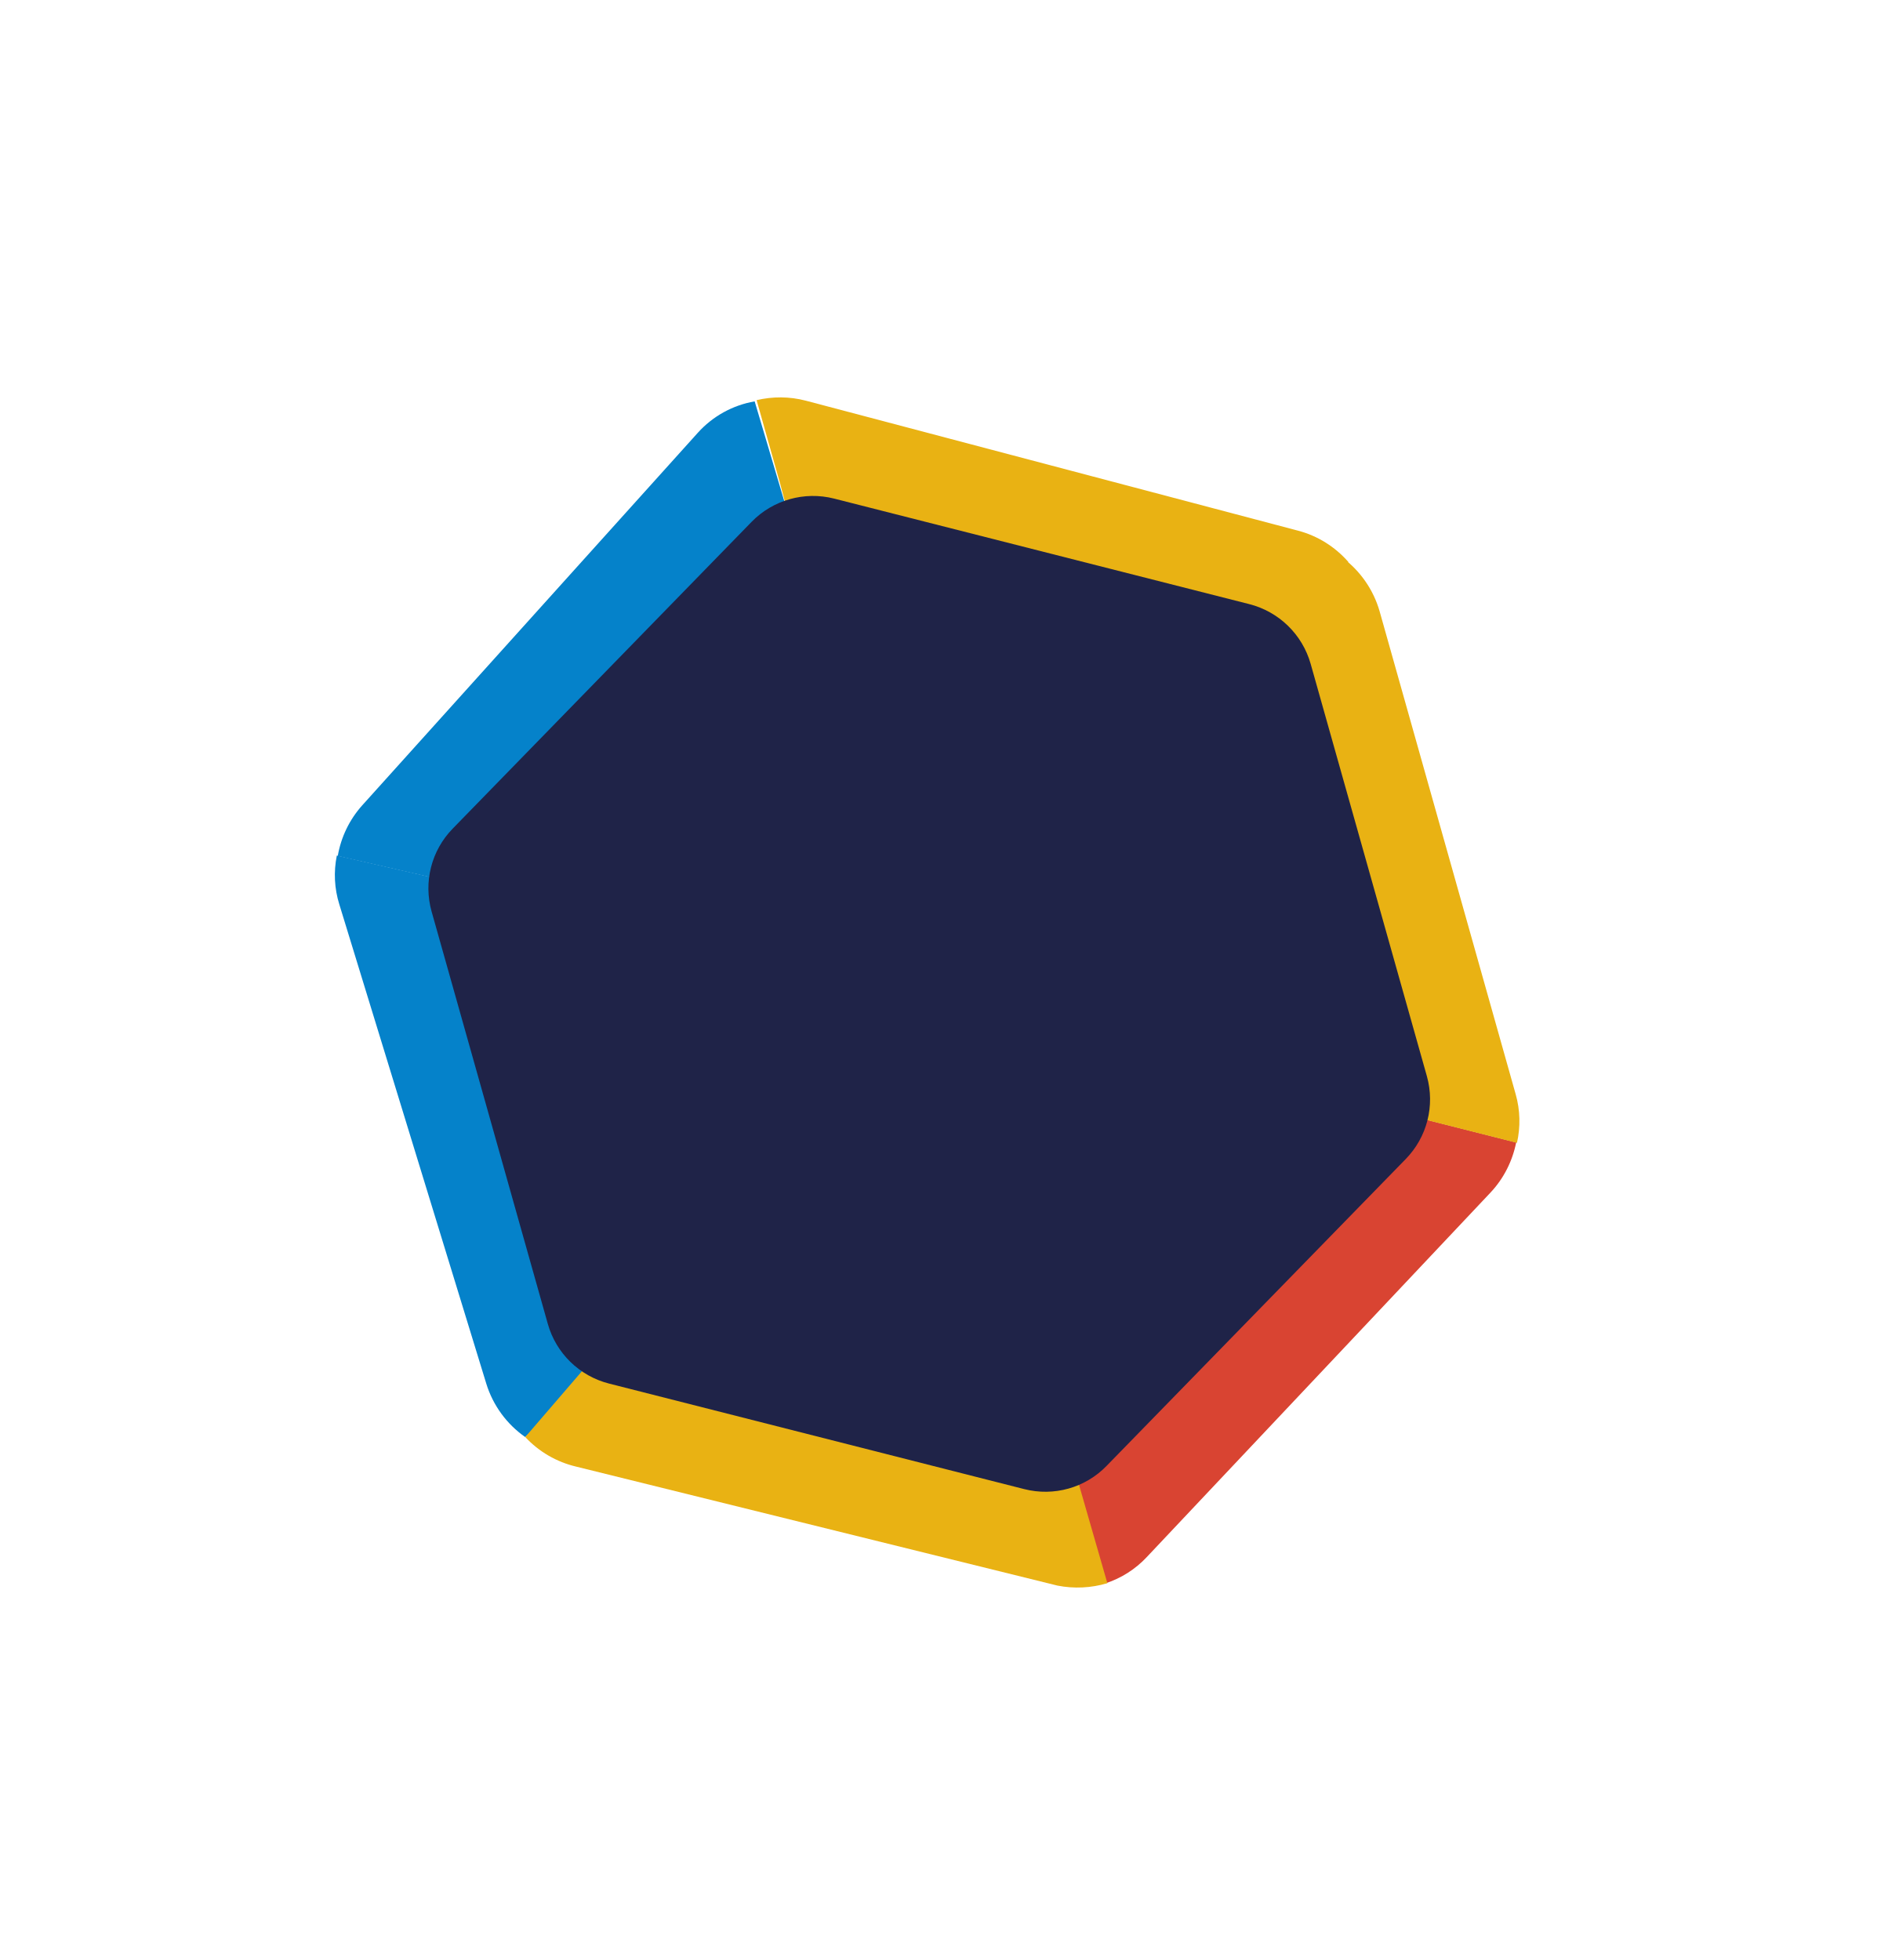
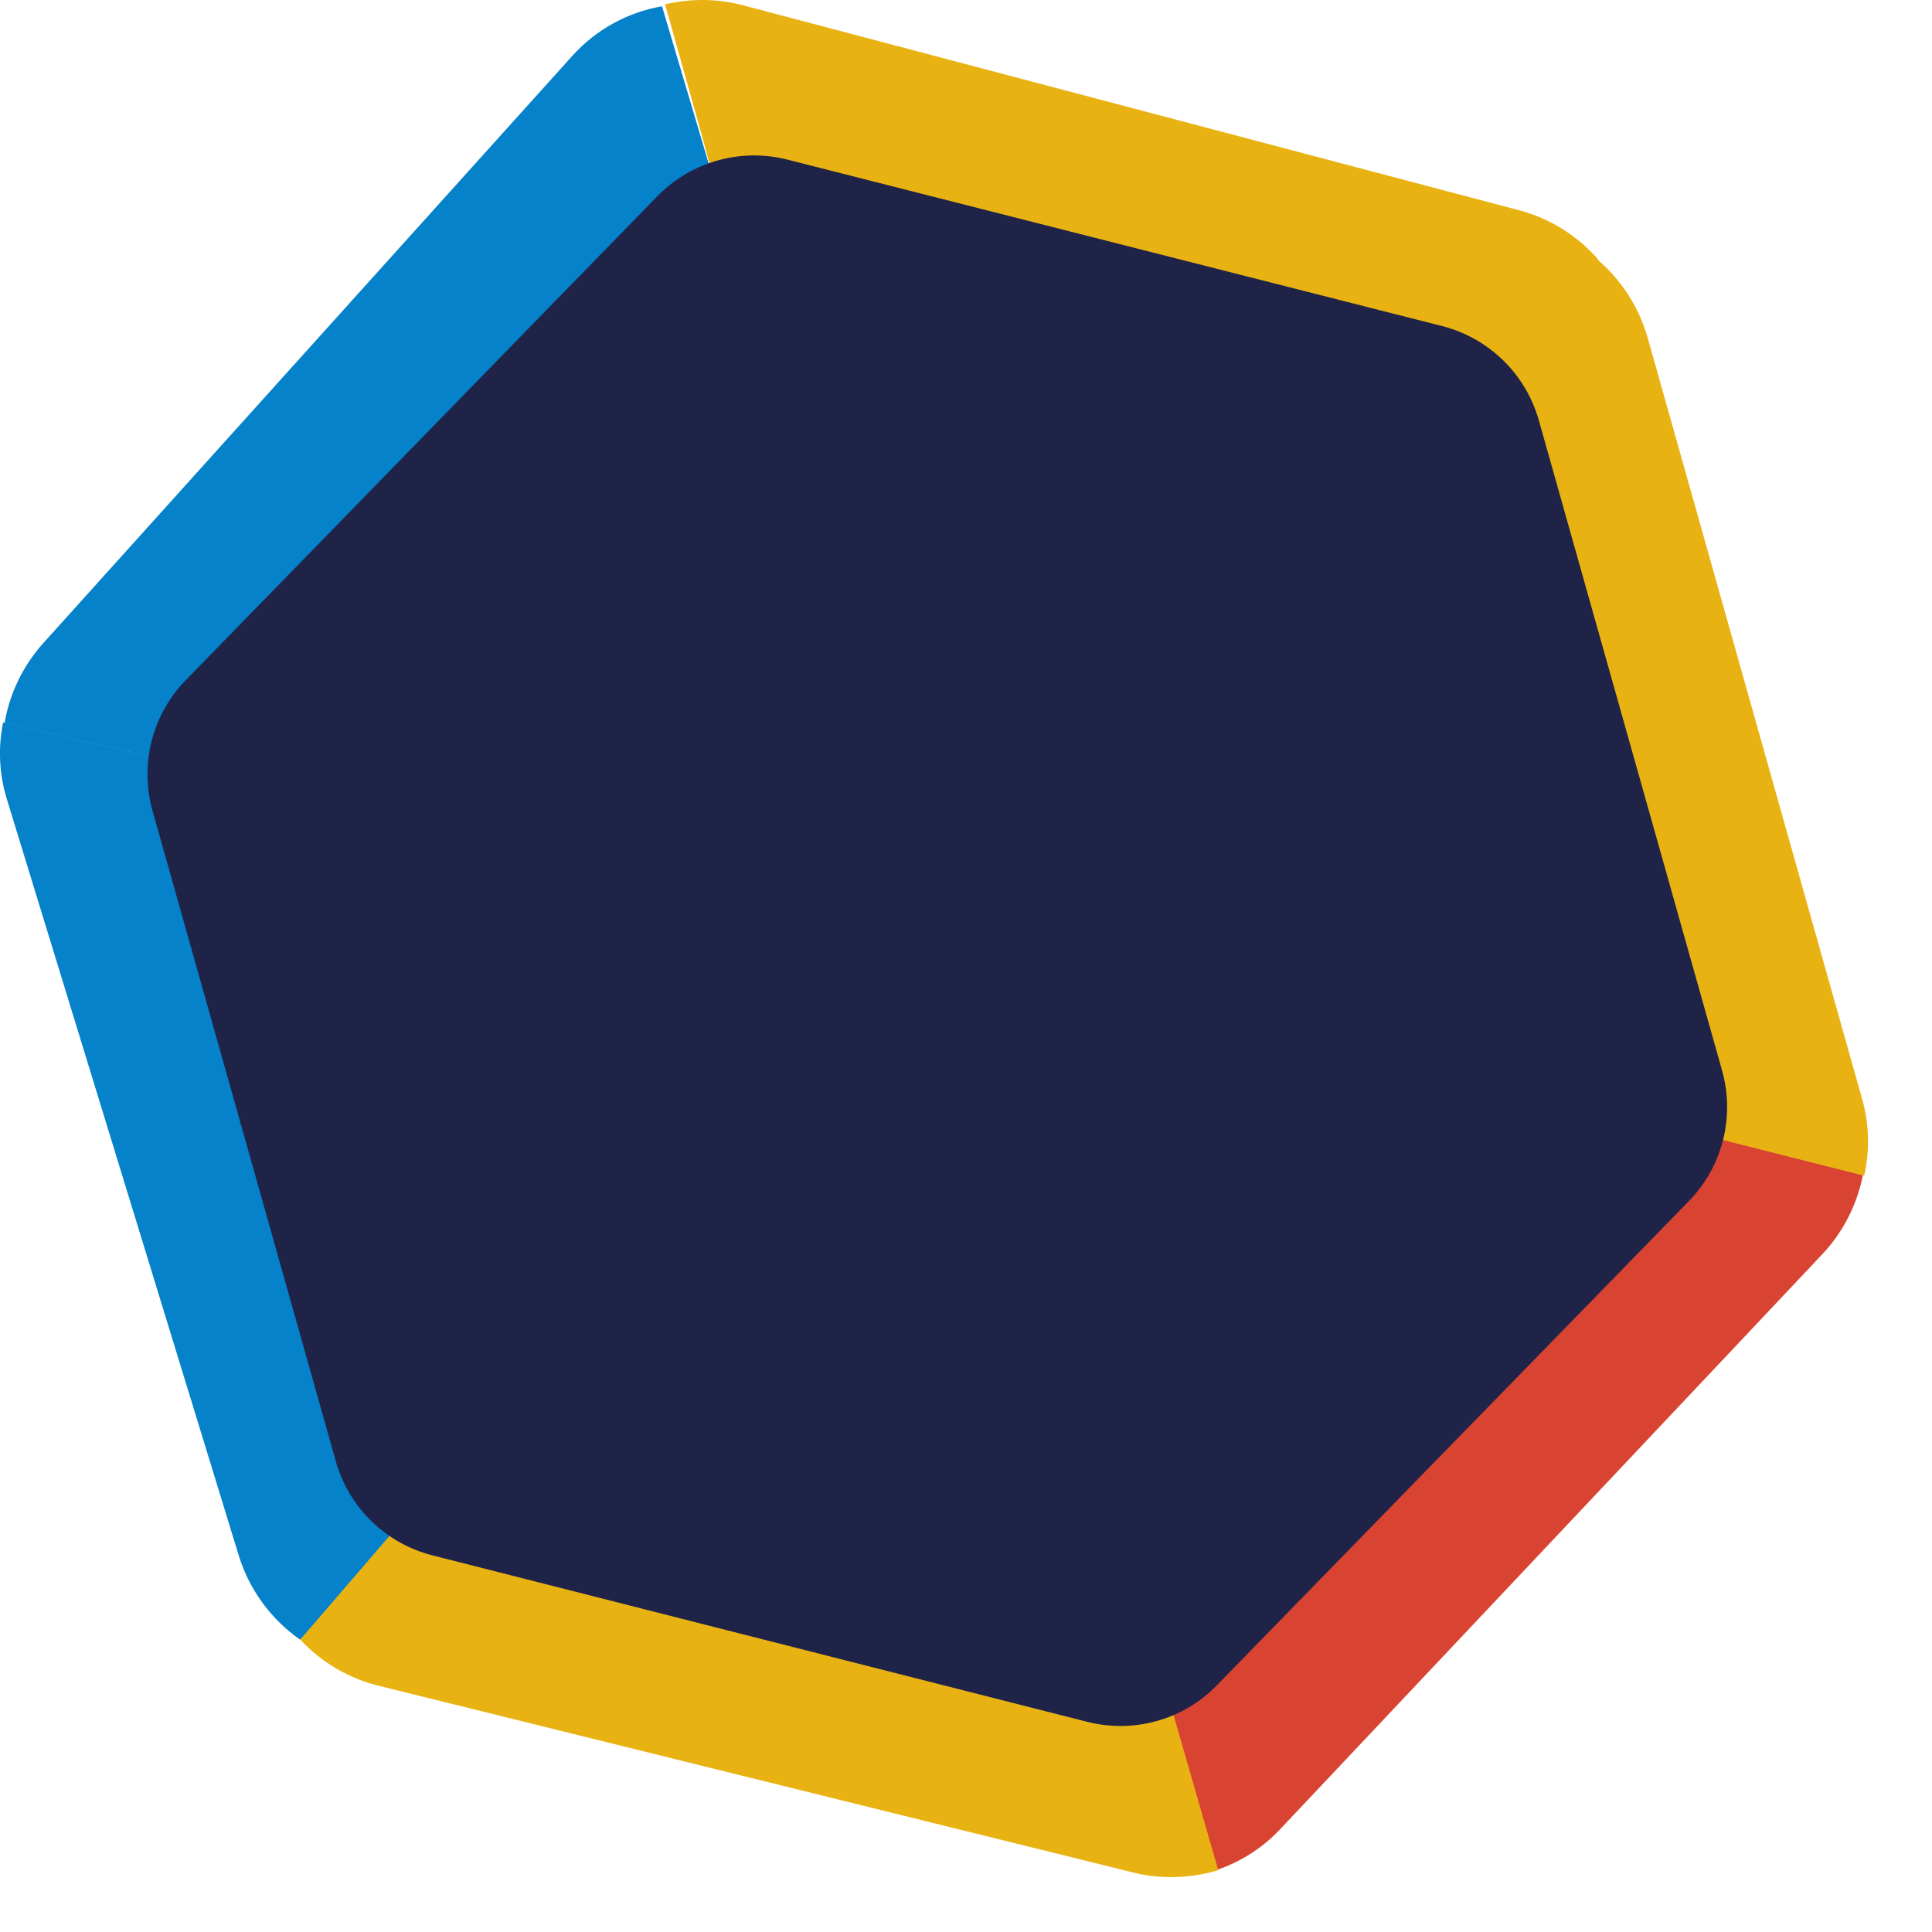
- <svg xmlns="http://www.w3.org/2000/svg" width="31" height="32" fill="none" viewBox="0 0 31 32">
-   <path fill="#0582ca" d="m15.18 16.187-9.666-2.212a1.66 1.66 0 0 1 .398-.825l5.478-6.082a1.62 1.62 0 0 1 .93-.515z" />
-   <path fill="#d94432" d="m15.138 16.22 9.614 2.432c-.06.3-.2.584-.416.815l-5.616 5.956a1.6 1.6 0 0 1-.68.43z" />
-   <path fill="#0582ca" d="m15.187 16.187-5.735 6.404-.878.871a1.66 1.66 0 0 1-.635-.871l-2.4-7.827a1.6 1.6 0 0 1-.04-.796z" />
-   <path fill="#e9b213" d="m15.13 16.22 5.88-6.272.897-.851c.293.216.513.525.616.885l2.22 7.88c.076.265.08.539.022.797z" />
-   <path fill="#e9b213" d="M15.056 16.628 12.74 7.912l-.388-1.379c.26-.061.536-.062.804.009l8.035 2.122c.324.085.606.266.82.509z" />
-   <path fill="#e9b213" d="m15.18 15.79 2.898 10.058a1.7 1.7 0 0 1-.816.039l-7.855-1.942a1.65 1.65 0 0 1-.832-.483z" />
-   <path fill="#1f2348" d="m23.294 17.57-1.897-6.731a1.4 1.4 0 0 0-1.003-.976L13.616 8.14a1.4 1.4 0 0 0-1.345.379l-4.88 5.009c-.35.358-.48.873-.345 1.354l1.897 6.732c.135.481.517.852 1 .975l6.778 1.723c.484.123.997-.02 1.345-.38l4.882-5.008c.35-.358.481-.872.346-1.354" />
+ <svg xmlns="http://www.w3.org/2000/svg" width="20" height="20" fill="none">
+   <path fill="#0582ca" d="M9.713 9.7.047 7.486a1.66 1.66 0 0 1 .398-.825L5.923.58a1.62 1.62 0 0 1 .93-.515z" />
+   <path fill="#d94432" d="m9.671 9.732 9.614 2.432c-.06.3-.2.584-.416.815l-5.616 5.956a1.6 1.6 0 0 1-.68.43z" />
+   <path fill="#0582ca" d="m9.72 9.7-5.735 6.403-.878.871a1.66 1.66 0 0 1-.635-.87l-2.4-7.828a1.6 1.6 0 0 1-.04-.796z" />
+   <path fill="#e9b213" d="m9.663 9.732 5.88-6.272.897-.85c.293.215.513.524.616.884l2.22 7.88c.076.265.08.54.022.797z" />
+   <path fill="#e9b213" d="M9.59 10.14 7.272 1.424 6.885.045c.26-.061.536-.062.804.009l8.035 2.122c.324.085.606.266.82.509z" />
+   <path fill="#e9b213" d="m9.713 9.302 2.898 10.058a1.7 1.7 0 0 1-.816.04L3.94 17.456a1.65 1.65 0 0 1-.832-.483z" />
+   <path fill="#1f2348" d="M17.827 11.082 15.93 4.351a1.4 1.4 0 0 0-1.003-.976L8.15 1.652a1.4 1.4 0 0 0-1.345.379L1.924 7.04c-.35.358-.48.873-.345 1.354l1.897 6.732c.135.481.517.852 1 .975l6.778 1.723c.484.123.997-.02 1.345-.38l4.882-5.008c.35-.358.481-.872.346-1.354" />
</svg>
